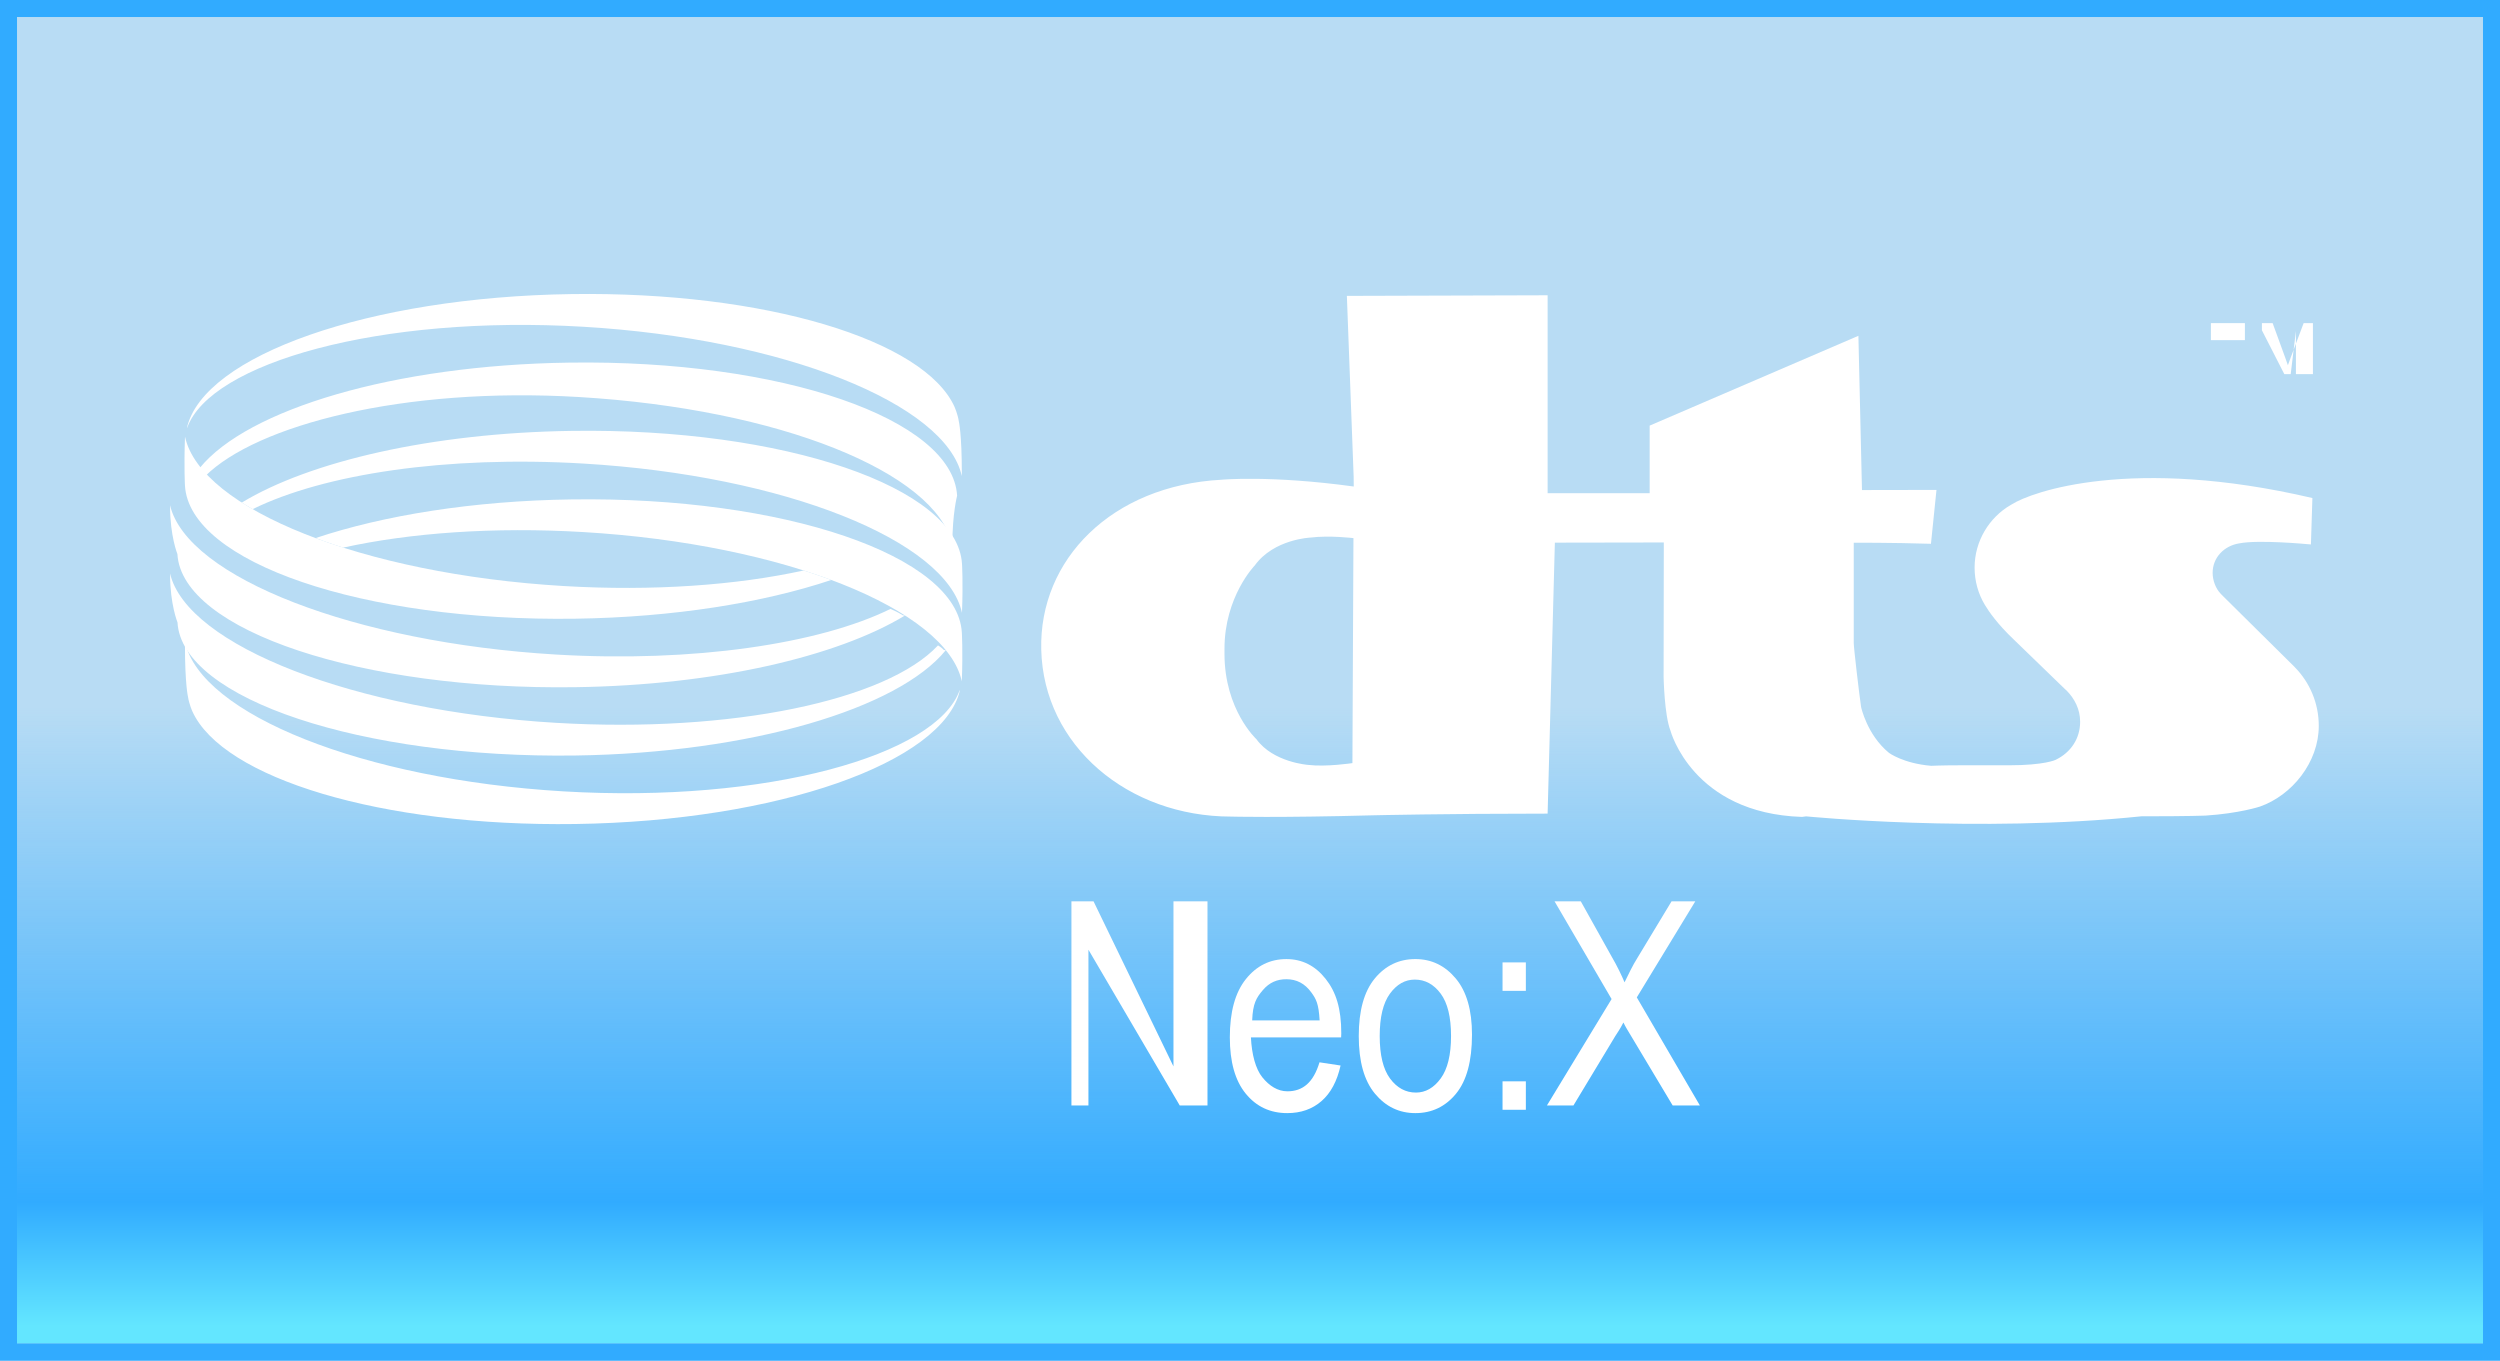
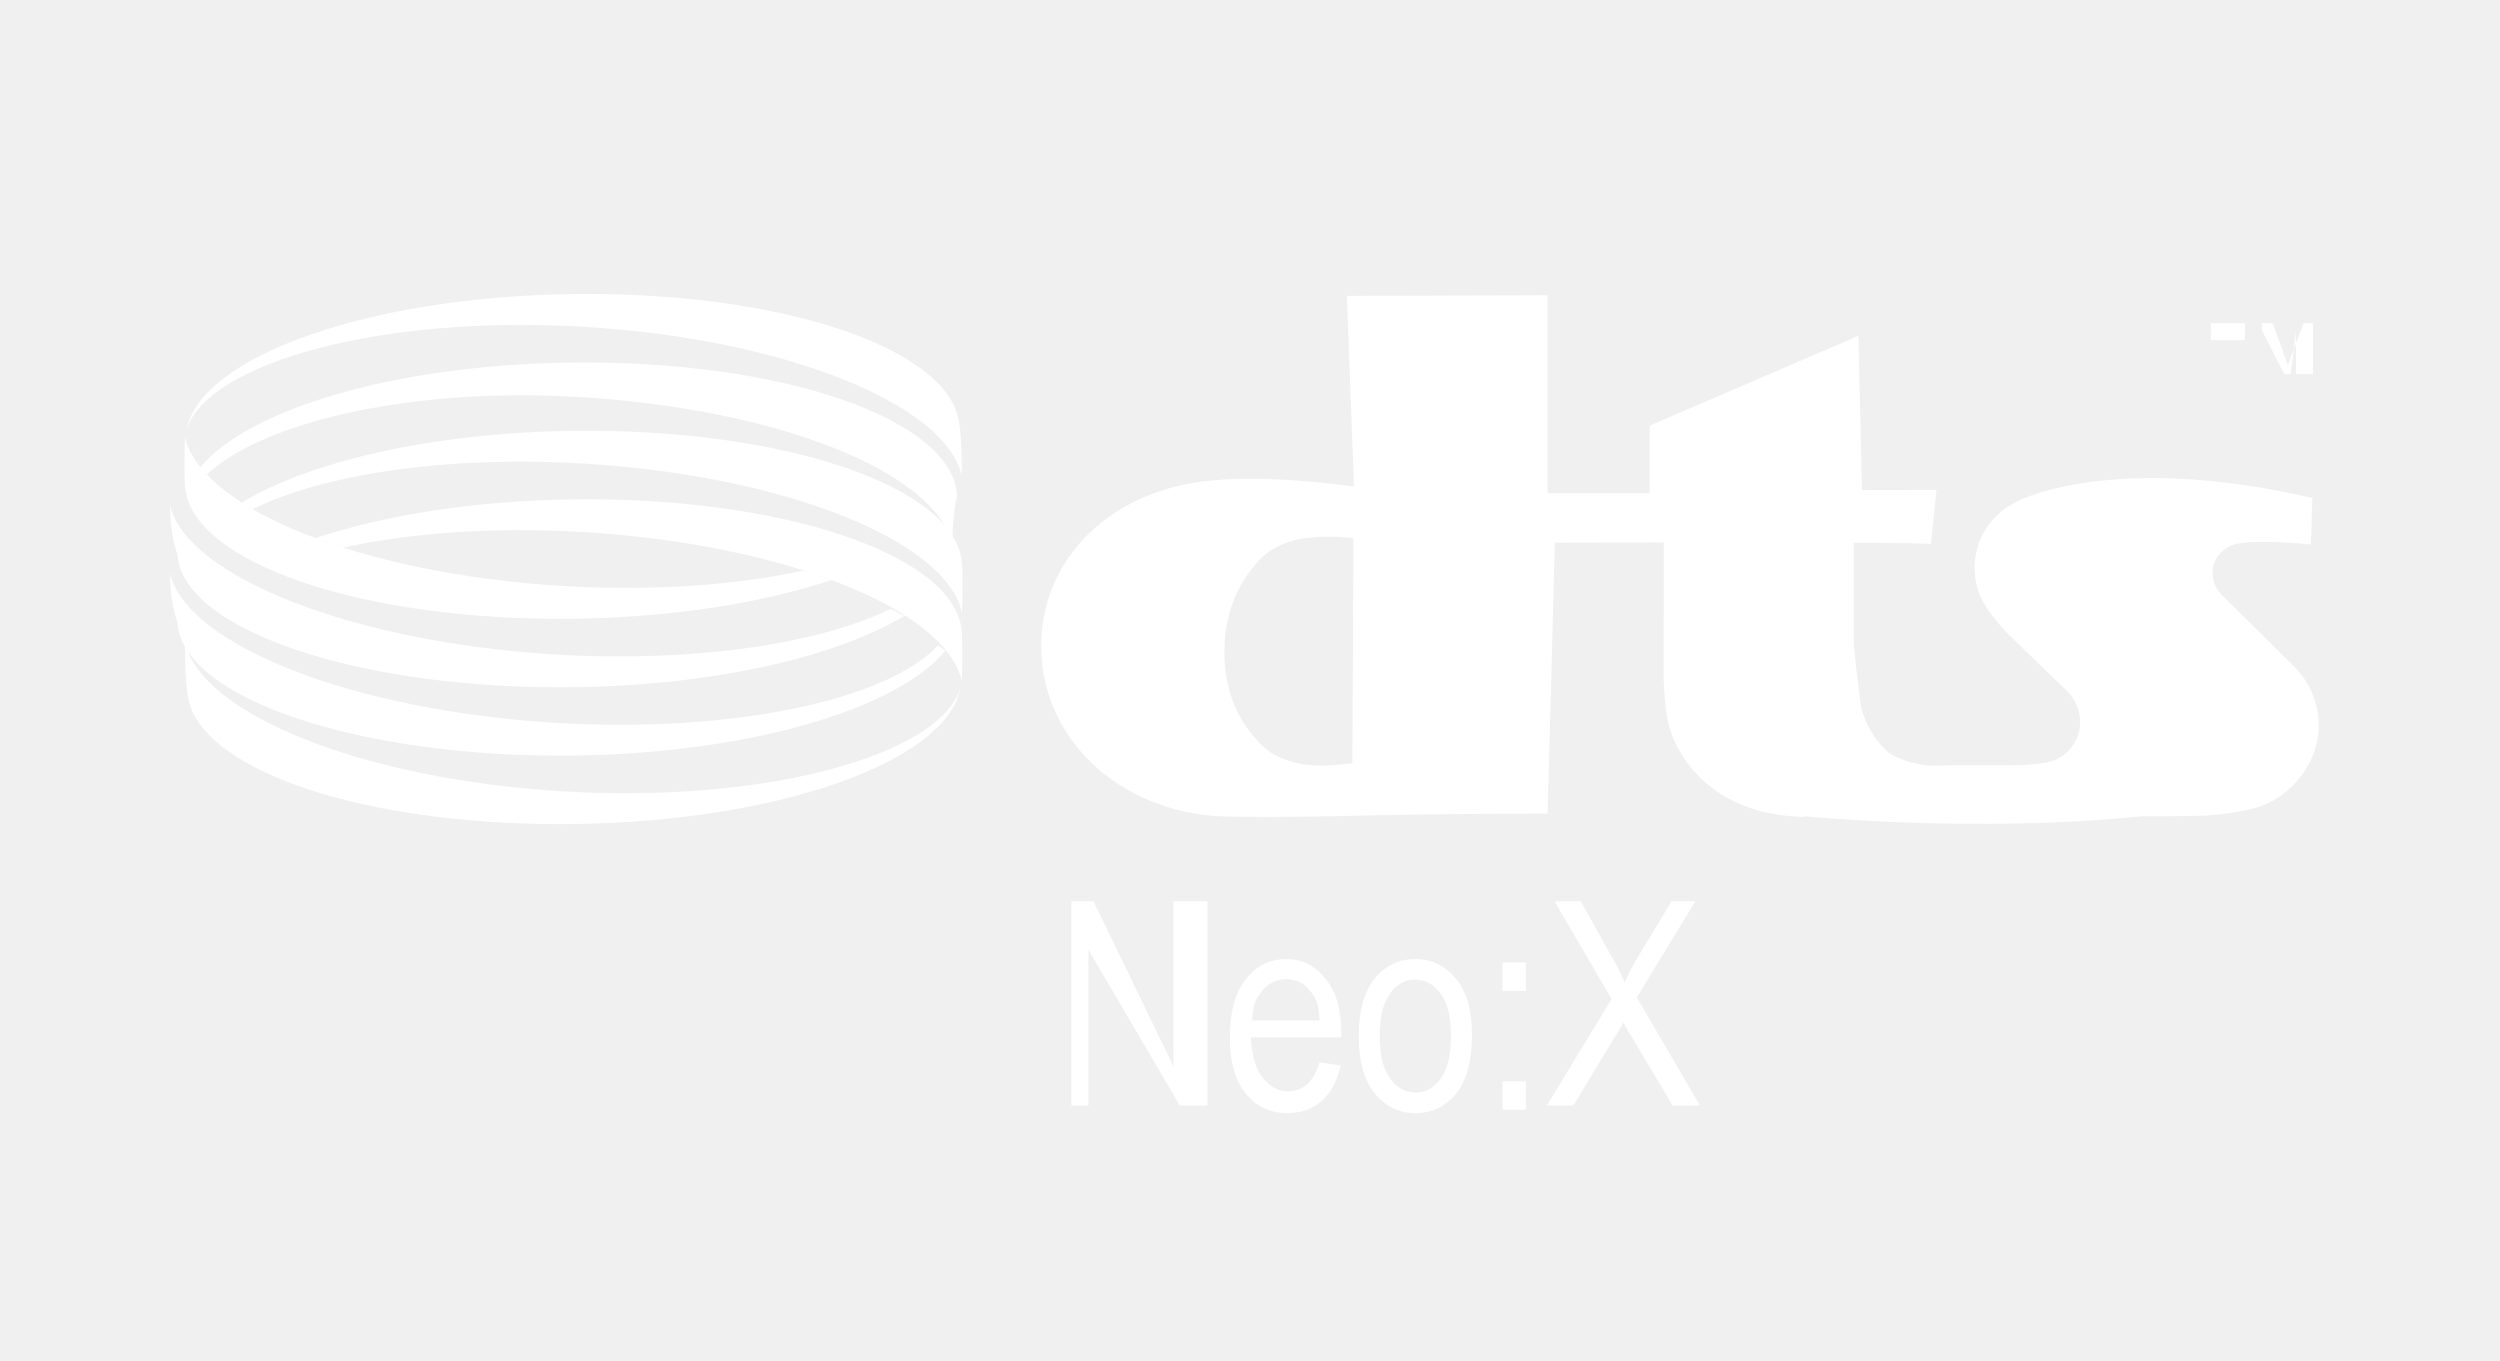
- <svg xmlns="http://www.w3.org/2000/svg" version="1.1" x="0px" y="0px" width="147px" height="80px" viewBox="0 0 147 80" overflow="visible" enable-background="new 0 0 147 80" xml:space="preserve">
-   <defs>
- </defs>
-   <g>
-     <rect opacity="0.29" fill="#31ABFF" width="147" height="80" />
-     <g opacity="0.64">
-       <path fill="#31ABFF" d="M146,1v78H1V1H146 M147,0H0v80h147V0L147,0z" />
-     </g>
-   </g>
-   <g>
-     <linearGradient id="SVGID_2_" gradientUnits="userSpaceOnUse" x1="73.5" y1="3.835" x2="73.5" y2="77.958">
-       <stop offset="0.509" style="stop-color:#31ABFF;stop-opacity:0" />
-       <stop offset="0.902" style="stop-color:#31ABFF" />
-       <stop offset="1" style="stop-color:#63E6FF" />
-     </linearGradient>
-     <rect x="1" y="1" fill="url(#SVGID_2_)" width="145" height="78" />
-     <path fill="#31ABFF" d="M146,1v78H1V1H146 M147,0H0v80h147V0L147,0z" />
-   </g>
+ <svg xmlns="http://www.w3.org/2000/svg" version="1.1" x="0px" y="0px" width="147px" height="80px" viewBox="0 0 147 80" overflow="visible" enable-background="new 0 0 147 80" xml:space="preserve" id="svg3244">
+   <defs id="defs3246" />
  <path id="path128_4_" fill="#FFFFFF" d="M72,38.444c0,3.297,1.878,5.021,1.878,5.021c0.988,1.365,3.034,1.51,3.034,1.51  c1.059,0.131,2.61-0.104,2.61-0.104l0.061-13.229c0,0-1.401-0.172-2.52-0.033c0,0-2.159,0.084-3.282,1.639  c0,0-1.781,1.828-1.781,4.9V38.444L72,38.444z M91,47.841c-6,0-10.202,0.098-10.202,0.098c-5.779,0.154-8.407,0.076-8.407,0.076  c-6.061,0-11.028-4.168-11.166-9.816c-0.13-5.301,4.147-9.645,10.59-9.99c0,0,2.875-0.275,7.785,0.398l-0.005-0.57l-0.399-10.639  L91,17.362V29h6v-3.974l12.274-5.281l0.21,9.07l4.381-0.008l-0.325,3.168c-2.315-0.072-4.54-0.064-4.54-0.064v5.896  c0,0.291,0.329,3.082,0.432,3.762c0,0,0.342,1.631,1.637,2.697c0,0,0.837,0.625,2.482,0.763c0,0,0.638-0.03,1.663-0.03h2.816h0.092  c2.106,0,2.747-0.32,2.747-0.32c0.902-0.432,1.443-1.261,1.443-2.238c0-0.736-0.321-1.355-0.808-1.85l-0.018-0.008l-3.081-2.983  c-0.965-0.916-1.471-1.661-1.668-1.991l-0.023-0.034c-0.387-0.641-0.608-1.394-0.608-2.198c0-1.566,0.863-2.95,2.119-3.682  l0.085-0.047c1.137-0.725,7.019-2.848,17.659-0.364l-0.087,2.729l-0.221-0.018c0,0-2.84-0.268-3.98-0.047l-0.026,0.004  c-0.878,0.146-1.552,0.826-1.552,1.734c0,0.445,0.182,0.92,0.466,1.217l0.071,0.076l4.265,4.221l0.036,0.039  c0.866,0.883,1.403,2.1,1.403,3.443c0,2.139-1.572,4.084-3.464,4.746c0,0-1.21,0.402-3.197,0.529c0,0-0.938,0.041-3.618,0.041  h-0.146c-9.665,1-19.718,0.004-19.718,0.004l-0.245,0.032c-6.443-0.207-7.732-5.07-7.732-5.07c-0.36-0.906-0.404-3.15-0.404-3.15  l0.012-7.917l-6.406,0.011L91,47.835V47.841z" />
  <path id="path130_4_" fill="#FFFFFF" d="M12.062,28c3.016-3,11.647-5.269,21.97-4.656C45.841,24.047,55,27.776,56,32.017v-0.039  c0-1.77,0.278-2.83,0.278-2.83c-0.254-4.512-10.319-8.006-22.817-7.826c-10.305,0.148-18.913,2.752-21.714,6.193  c0,0,0.156,0.25,0.27,0.371L12.058,28H12.062z" />
  <path id="path132_4_" fill="#FFFFFF" d="M14.856,29.938c4.188-2.059,11.377-3.162,19.46-2.68  c11.809,0.701,21.328,4.533,22.248,8.775l0.002-0.041c0.068-1.77,0-2.83,0-2.83c-0.256-4.512-10.46-8.006-22.958-7.826  c-8.219,0.119-15.398,1.795-19.39,4.215c0,0,0.307,0.195,0.625,0.381L14.856,29.938L14.856,29.938z" />
  <path id="path142_4_" fill="#FFFFFF" d="M20.178,32.2c3.933-0.865,8.841-1.23,14.128-0.914c11.809,0.701,21.328,4.533,22.248,8.775  l0.002-0.039c0.066-1.77,0-2.83,0-2.83c-0.257-4.514-10.463-8.006-22.96-7.826c-5.773,0.08-11.037,0.936-15.04,2.273  c0,0,0.832,0.314,1.606,0.555L20.178,32.2z" />
  <path id="path144_4_" fill="#FFFFFF" d="M10.994,25.142c0.993-4.234,10.696-7.678,22.61-7.85  c11.396-0.162,20.751,2.699,22.524,6.635c0,0,0.184,0.416,0.25,0.844c0,0,0.178,0.713,0.178,3.072l-0.002,0.148  c-0.93-4.236-10.442-8.076-22.242-8.777c-11.976-0.713-21.945,2.133-23.303,5.934L10.994,25.142z" />
  <path id="path146_4_" fill="#FFFFFF" d="M55.611,38.233c-2.798,3.439-11.476,6.043-21.778,6.191  c-12.498,0.178-23.141-3.314-23.396-7.828c0,0-0.437-1.062-0.437-2.832v-0.039c1,4.244,10.877,8.074,22.685,8.777  c10.316,0.613,19.446-1.311,22.47-4.553c0,0,0.226,0.129,0.344,0.271L55.611,38.233L55.611,38.233z" />
  <path id="path148_4_" fill="#FFFFFF" d="M53.213,36.192c-3.991,2.42-11.171,4.098-19.388,4.215  c-12.497,0.18-23.137-3.314-23.393-7.828c0,0-0.433-1.059-0.433-2.83V29.71c1,4.24,10.873,8.074,22.681,8.777  c8.081,0.48,15.491-0.623,19.679-2.682c0,0,0.411,0.168,0.732,0.375L53.213,36.192L53.213,36.192z" />
  <path id="path150_4_" fill="#FFFFFF" d="M48.878,34.103c-4.006,1.338-9.268,2.193-15.042,2.277  c-12.496,0.178-22.703-3.316-22.96-7.826c0,0-0.063-1.061,0-2.832l0.004-0.039c0.92,4.24,10.438,8.072,22.247,8.775  c5.283,0.314,10.193-0.051,14.126-0.914c0,0,0.732,0.227,1.597,0.549L48.878,34.103L48.878,34.103z" />
  <path id="path152_4_" fill="#FFFFFF" d="M56.44,40.604c-0.994,4.232-10.698,7.676-22.608,7.848  c-11.4,0.164-20.753-2.697-22.525-6.633c0,0-0.187-0.416-0.252-0.842c0,0-0.18-0.717-0.18-3.076l0.004-0.148  c0.929,4.236,10.441,8.076,22.242,8.779c11.977,0.713,21.944-2.133,23.302-5.936L56.44,40.604L56.44,40.604z" />
  <path id="path194_6_" fill="#FFFFFF" d="M131,21.72V20h-1v-1h2v1h-1V21.72L131,21.72z" />
  <path id="path196_6_" fill="#FFFFFF" d="M133,21.72V19h0.631l0.746,2.047c0.069,0.191,0.122,0.331,0.151,0.428  c0.035-0.107,0.093-0.26,0.169-0.463L135.454,19H136v3h-1v-2.538L134.693,22h-0.375L133,19.421V21.72L133,21.72L133,21.72z" />
-   <path fill="#FFFFFF" d="M63,65V53h1.301L69,62.704V53h2v12h-1.632L64,55.843V65H63z" />
-   <path fill="#FFFFFF" d="M77.586,62.464l1.24,0.188c-0.207,0.925-0.581,1.623-1.122,2.093c-0.542,0.471-1.212,0.706-2.012,0.706  c-1.007,0-1.821-0.382-2.444-1.146s-0.934-1.867-0.934-3.309c0-1.496,0.313-2.637,0.942-3.423c0.628-0.786,1.424-1.179,2.387-1.179  c0.919,0,1.687,0.386,2.301,1.159c0.615,0.772,0.923,1.742,0.923,3.205L78.858,61h-5.304c0.049,1,0.274,1.857,0.677,2.352  c0.403,0.495,0.893,0.817,1.469,0.817C76.604,64.169,77.231,63.65,77.586,62.464z M73.628,60h3.966  c-0.055-1-0.215-1.266-0.481-1.636c-0.387-0.539-0.879-0.786-1.477-0.786c-0.539,0-0.999,0.191-1.38,0.64S73.666,59,73.628,60z" />
-   <path fill="#FFFFFF" d="M79.895,60.922c0-1.496,0.314-2.625,0.942-3.387c0.628-0.761,1.424-1.142,2.387-1.142  c0.946,0,1.738,0.381,2.375,1.142c0.637,0.762,0.954,1.861,0.954,3.297c0,1.556-0.312,2.715-0.938,3.476  c-0.625,0.762-1.422,1.143-2.391,1.143c-0.952,0-1.745-0.382-2.379-1.146S79.895,62.413,79.895,60.922z M81.127,60.918  c0,1.122,0.204,1.957,0.611,2.504c0.408,0.547,0.914,0.821,1.519,0.821c0.565,0,1.051-0.276,1.456-0.83  c0.405-0.553,0.608-1.385,0.608-2.496c0-1.117-0.204-1.949-0.612-2.496s-0.914-0.821-1.518-0.821c-0.571,0-1.059,0.275-1.461,0.825  C81.328,58.977,81.127,59.807,81.127,60.918z" />
-   <path fill="#FFFFFF" d="M88.349,58.262v-1.673h1.371v1.673H88.349z M88.349,65.255v-1.673h1.371v1.673H88.349z" />
-   <path fill="#FFFFFF" d="M90.96,65l3.801-6.256L91.408,53h1.544l1.793,3.211c0.368,0.629,0.628,1.193,0.778,1.549  c0.211-0.426,0.471-0.99,0.778-1.472L98.286,53h1.396l-3.438,5.647L99.952,65h-1.6l-2.476-4.138  c-0.139-0.238-0.277-0.442-0.419-0.739c-0.223,0.437-0.383,0.639-0.479,0.8L92.519,65H90.96z" />
+   <path fill="#FFFFFF" d="M63,65V53h1.301L69,62.704V53h2v12h-1.632L64,55.843V65H63z" id="path3280" />
+   <path fill="#FFFFFF" d="M77.586,62.464l1.24,0.188c-0.207,0.925-0.581,1.623-1.122,2.093c-0.542,0.471-1.212,0.706-2.012,0.706  c-1.007,0-1.821-0.382-2.444-1.146s-0.934-1.867-0.934-3.309c0-1.496,0.313-2.637,0.942-3.423c0.628-0.786,1.424-1.179,2.387-1.179  c0.919,0,1.687,0.386,2.301,1.159c0.615,0.772,0.923,1.742,0.923,3.205L78.858,61h-5.304c0.049,1,0.274,1.857,0.677,2.352  c0.403,0.495,0.893,0.817,1.469,0.817C76.604,64.169,77.231,63.65,77.586,62.464z M73.628,60h3.966  c-0.055-1-0.215-1.266-0.481-1.636c-0.387-0.539-0.879-0.786-1.477-0.786c-0.539,0-0.999,0.191-1.38,0.64S73.666,59,73.628,60z" id="path3282" />
+   <path fill="#FFFFFF" d="M79.895,60.922c0-1.496,0.314-2.625,0.942-3.387c0.628-0.761,1.424-1.142,2.387-1.142  c0.946,0,1.738,0.381,2.375,1.142c0.637,0.762,0.954,1.861,0.954,3.297c0,1.556-0.312,2.715-0.938,3.476  c-0.625,0.762-1.422,1.143-2.391,1.143c-0.952,0-1.745-0.382-2.379-1.146S79.895,62.413,79.895,60.922z M81.127,60.918  c0,1.122,0.204,1.957,0.611,2.504c0.408,0.547,0.914,0.821,1.519,0.821c0.565,0,1.051-0.276,1.456-0.83  c0.405-0.553,0.608-1.385,0.608-2.496c0-1.117-0.204-1.949-0.612-2.496s-0.914-0.821-1.518-0.821c-0.571,0-1.059,0.275-1.461,0.825  C81.328,58.977,81.127,59.807,81.127,60.918z" id="path3284" />
+   <path fill="#FFFFFF" d="M88.349,58.262v-1.673h1.371v1.673H88.349z M88.349,65.255v-1.673h1.371v1.673H88.349z" id="path3286" />
+   <path fill="#FFFFFF" d="M90.96,65l3.801-6.256L91.408,53h1.544l1.793,3.211c0.368,0.629,0.628,1.193,0.778,1.549  c0.211-0.426,0.471-0.99,0.778-1.472L98.286,53h1.396l-3.438,5.647L99.952,65h-1.6l-2.476-4.138  c-0.139-0.238-0.277-0.442-0.419-0.739c-0.223,0.437-0.383,0.639-0.479,0.8L92.519,65H90.96z" id="path3288" />
</svg>
